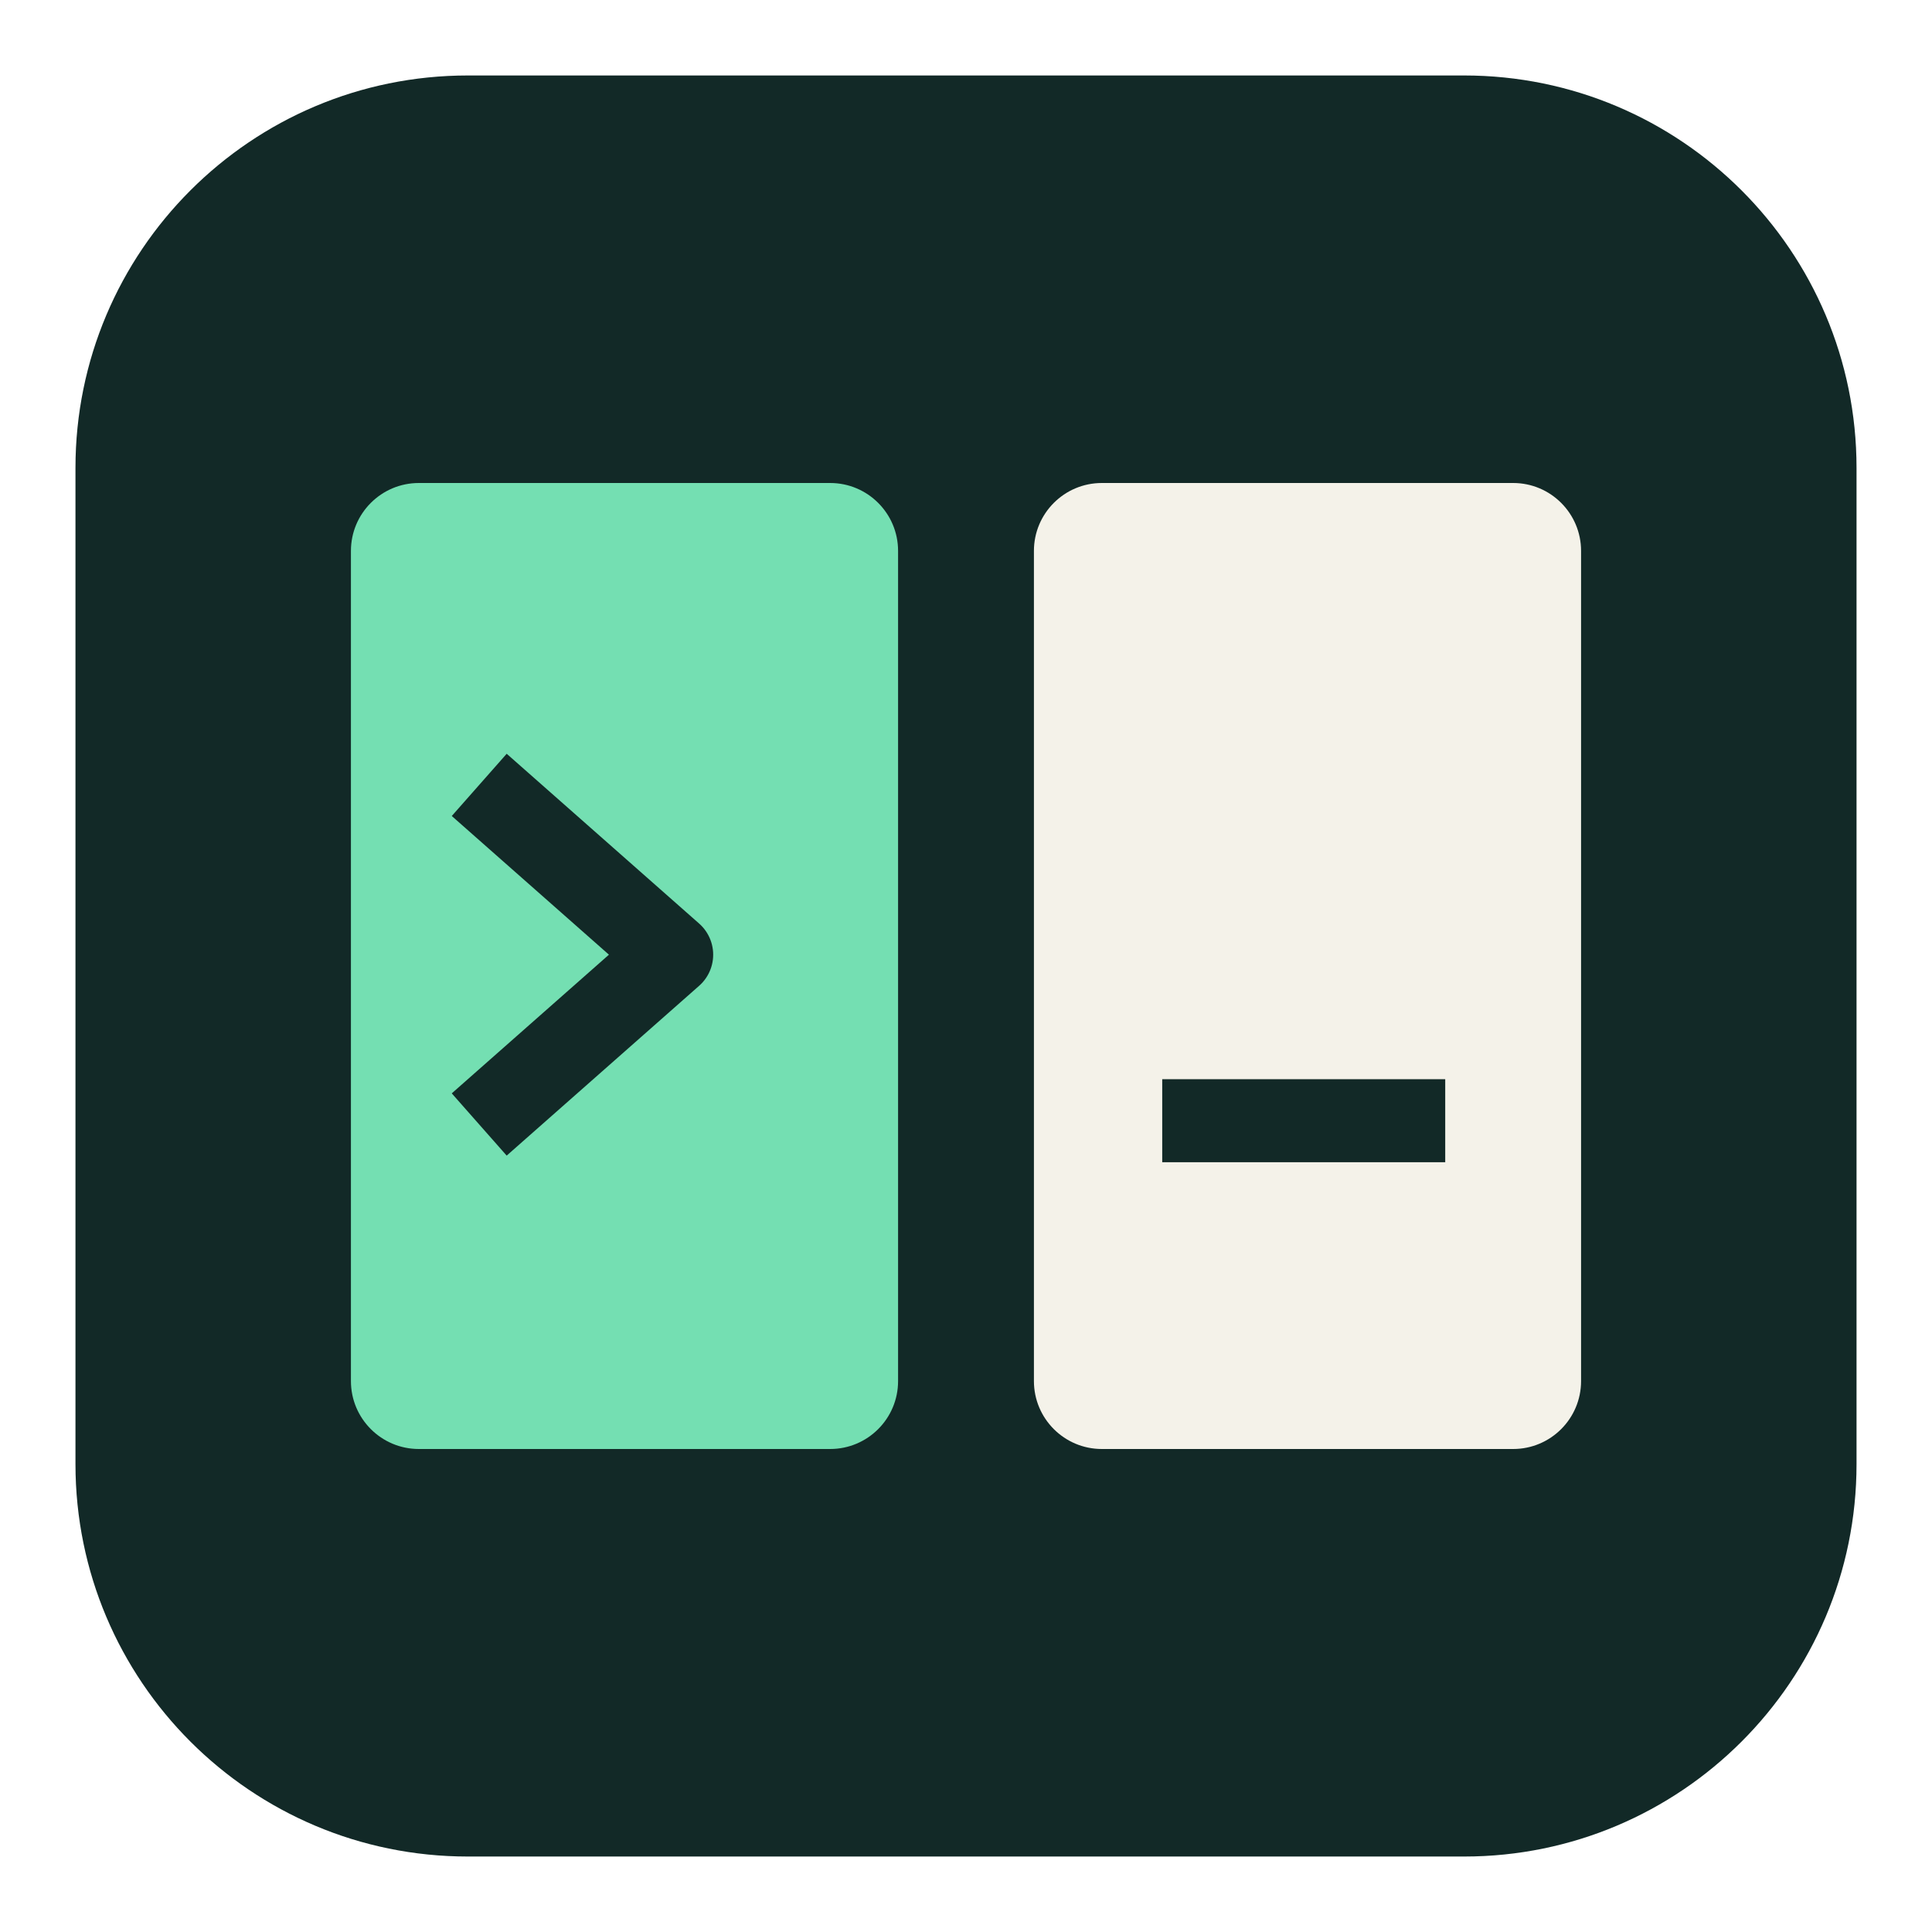
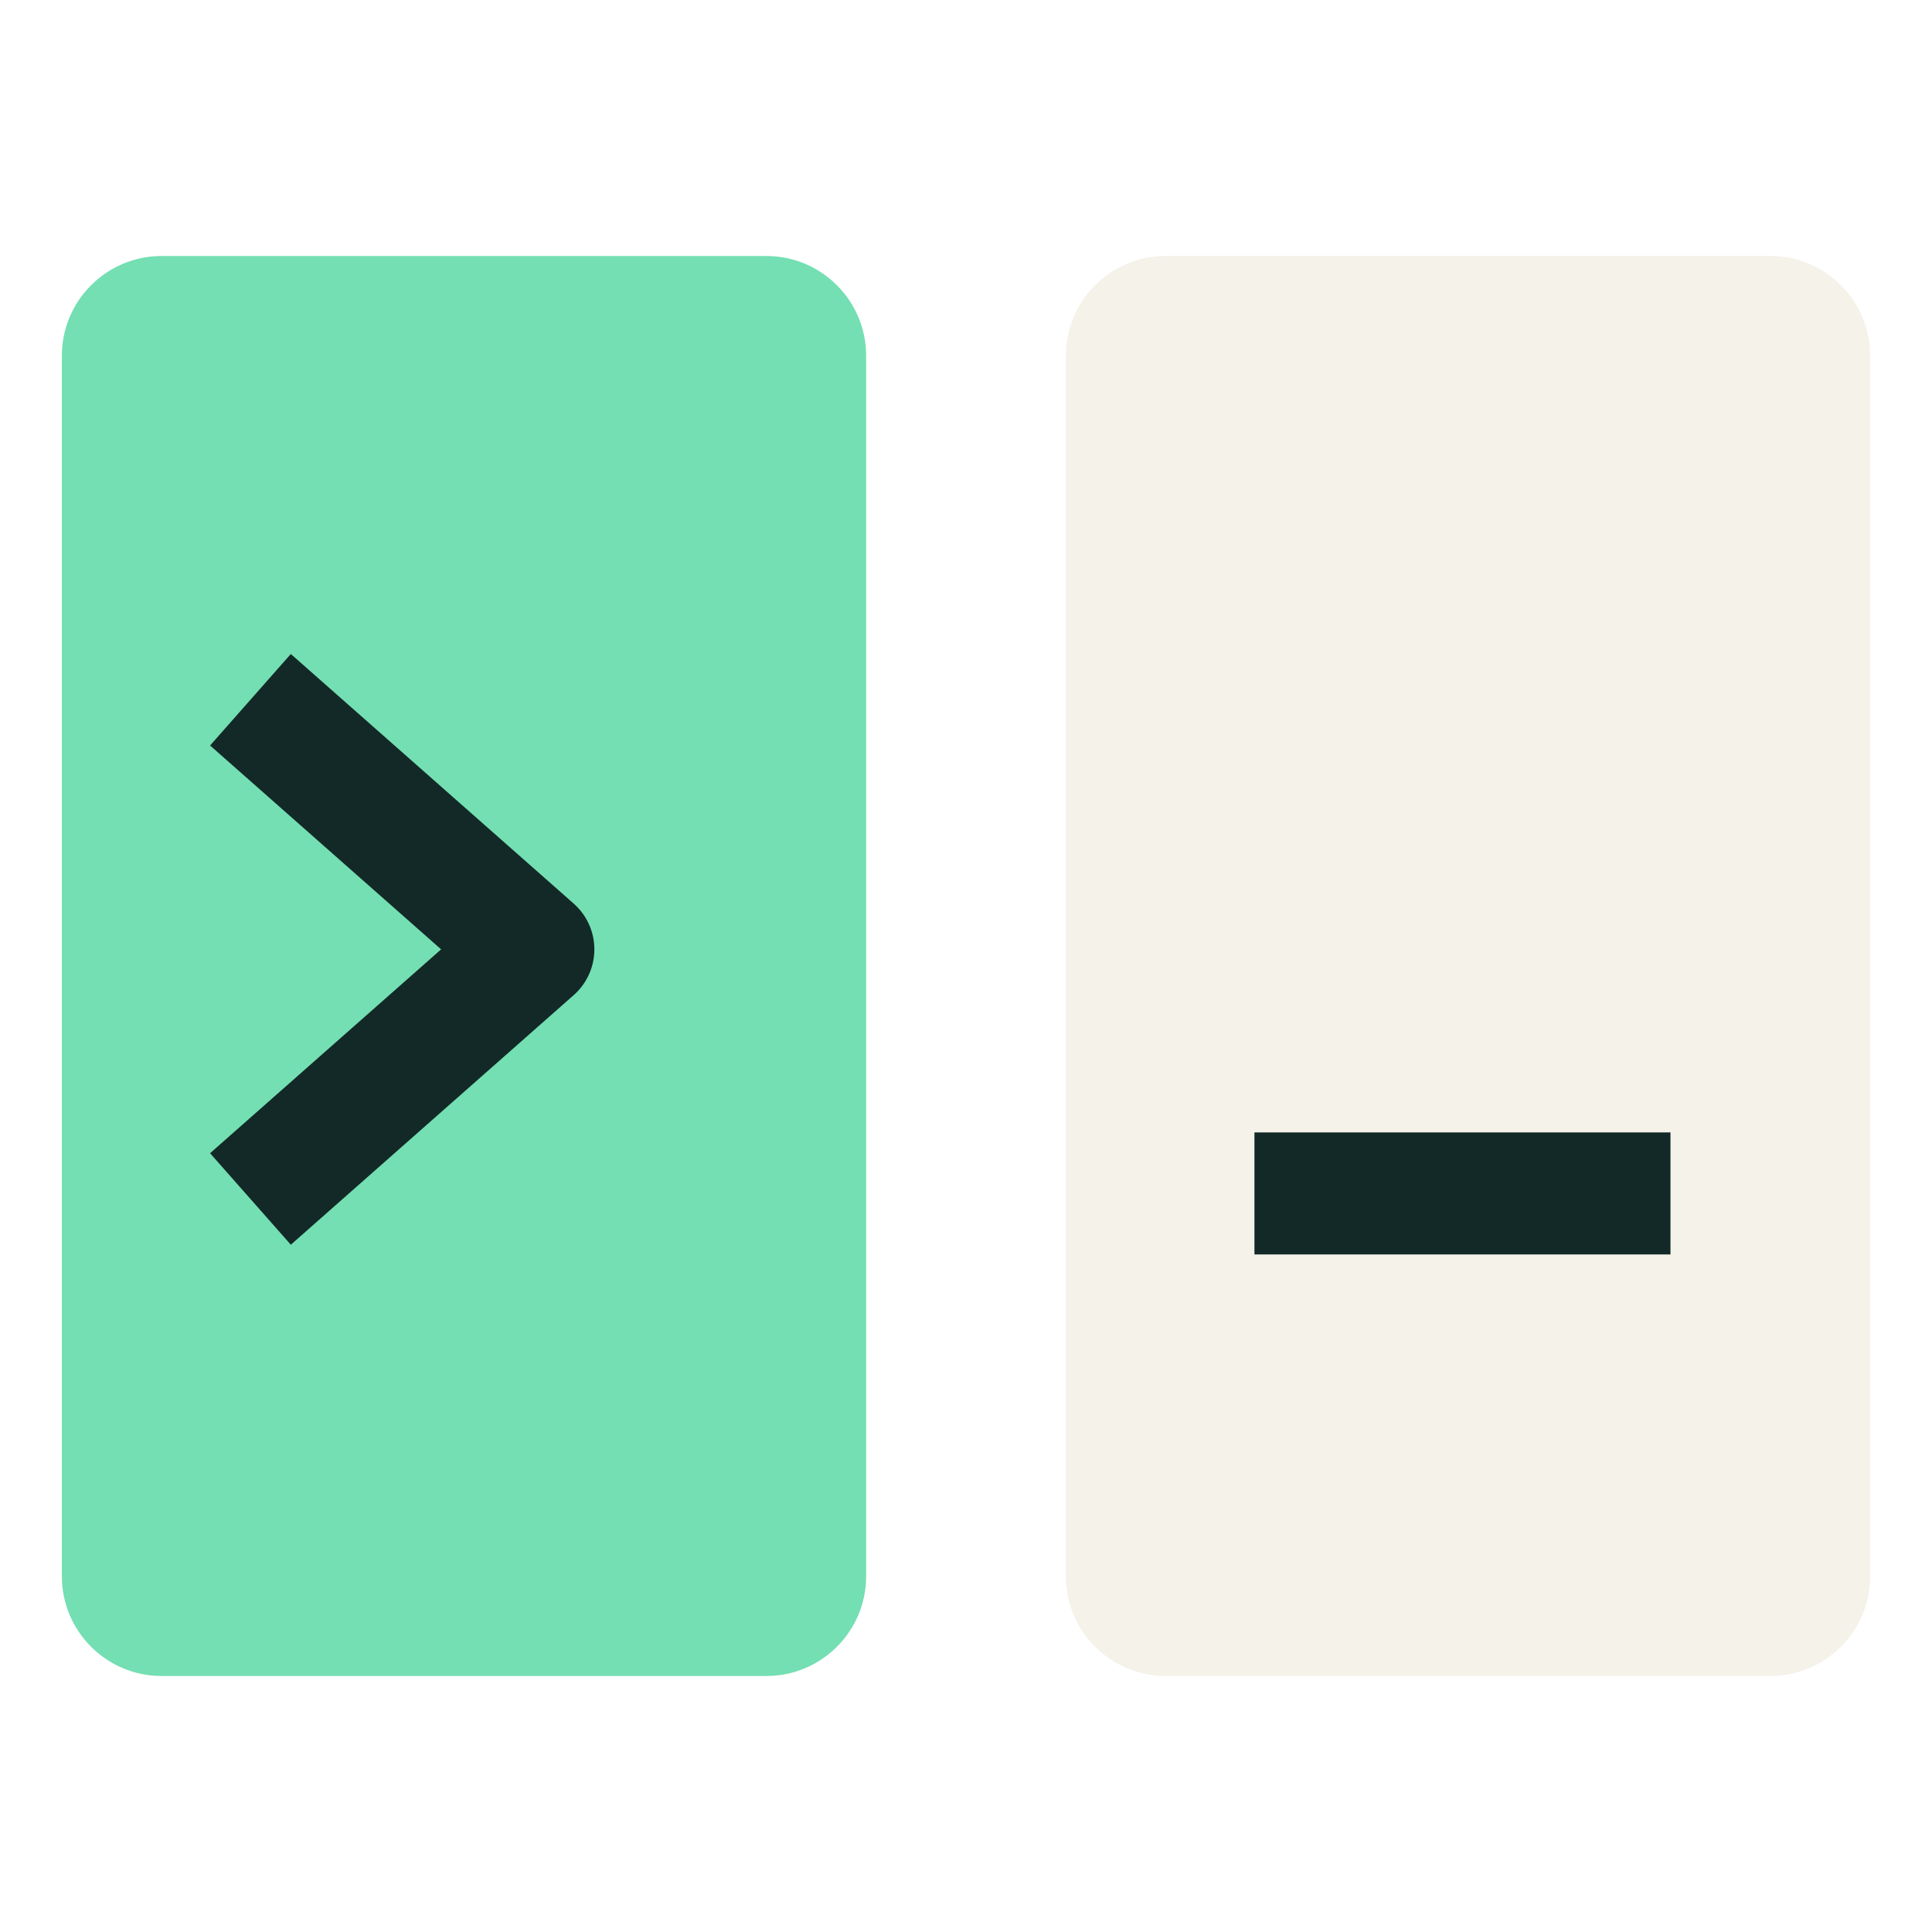
<svg xmlns="http://www.w3.org/2000/svg" viewBox="0 0 512 512" width="512" height="512">
-   <rect x="20" y="20" width="472" height="472" rx="104" fill="#122927" />
-   <rect x="93" y="128" width="145" height="256" rx="18" fill="#74dfb2" />
-   <rect x="274" y="128" width="145" height="256" rx="18" fill="#f4f2e9" />
-   <path d="m127 208 51 45-51 45" fill="none" stroke="#122927" stroke-width="22" stroke-linejoin="round" />
-   <path d="M308 297h75" stroke="#122927" stroke-width="22" />
+   <g transform="translate(-120.32 -120.32) scale(1.47)">
+     <rect x="93" y="128" width="145" height="256" rx="18" fill="#74dfb2" />
+     <rect x="274" y="128" width="145" height="256" rx="18" fill="#f4f2e9" />
+     <path d="m127 208 51 45-51 45" fill="none" stroke="#122927" stroke-width="22" stroke-linejoin="round" />
+     <path d="M308 297h75" stroke="#122927" stroke-width="22" />
+   </g>
</svg>
